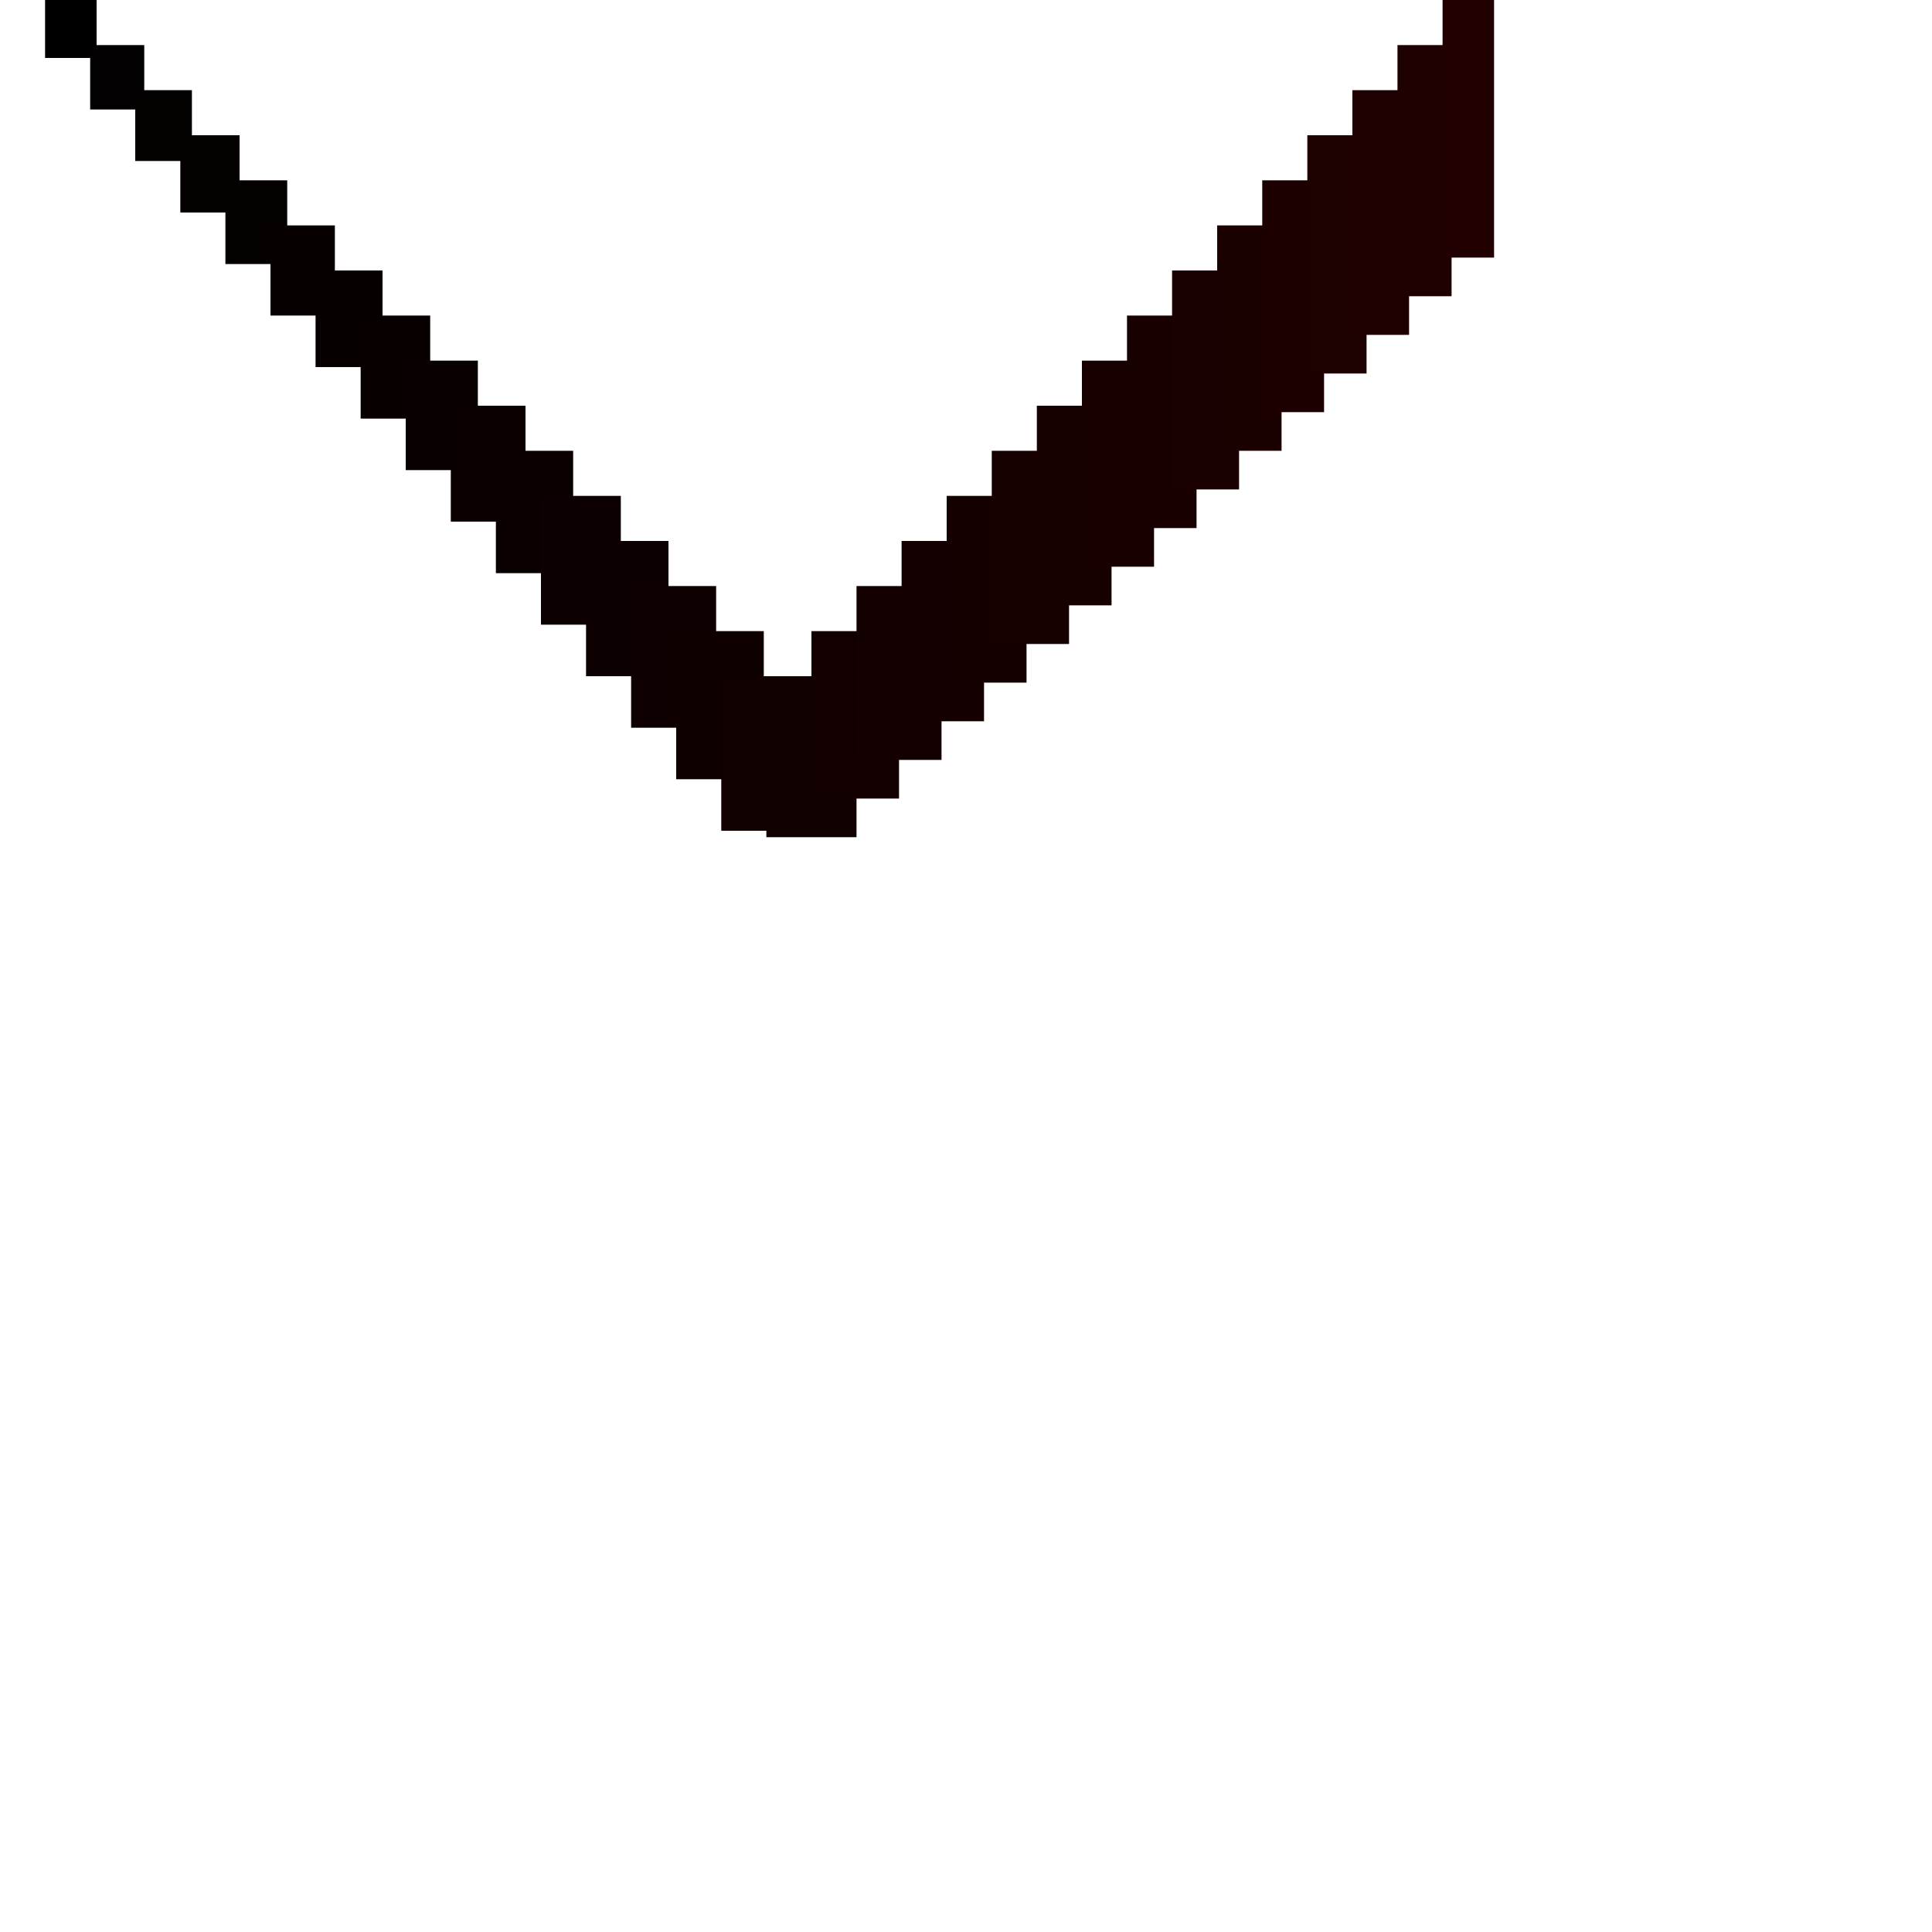
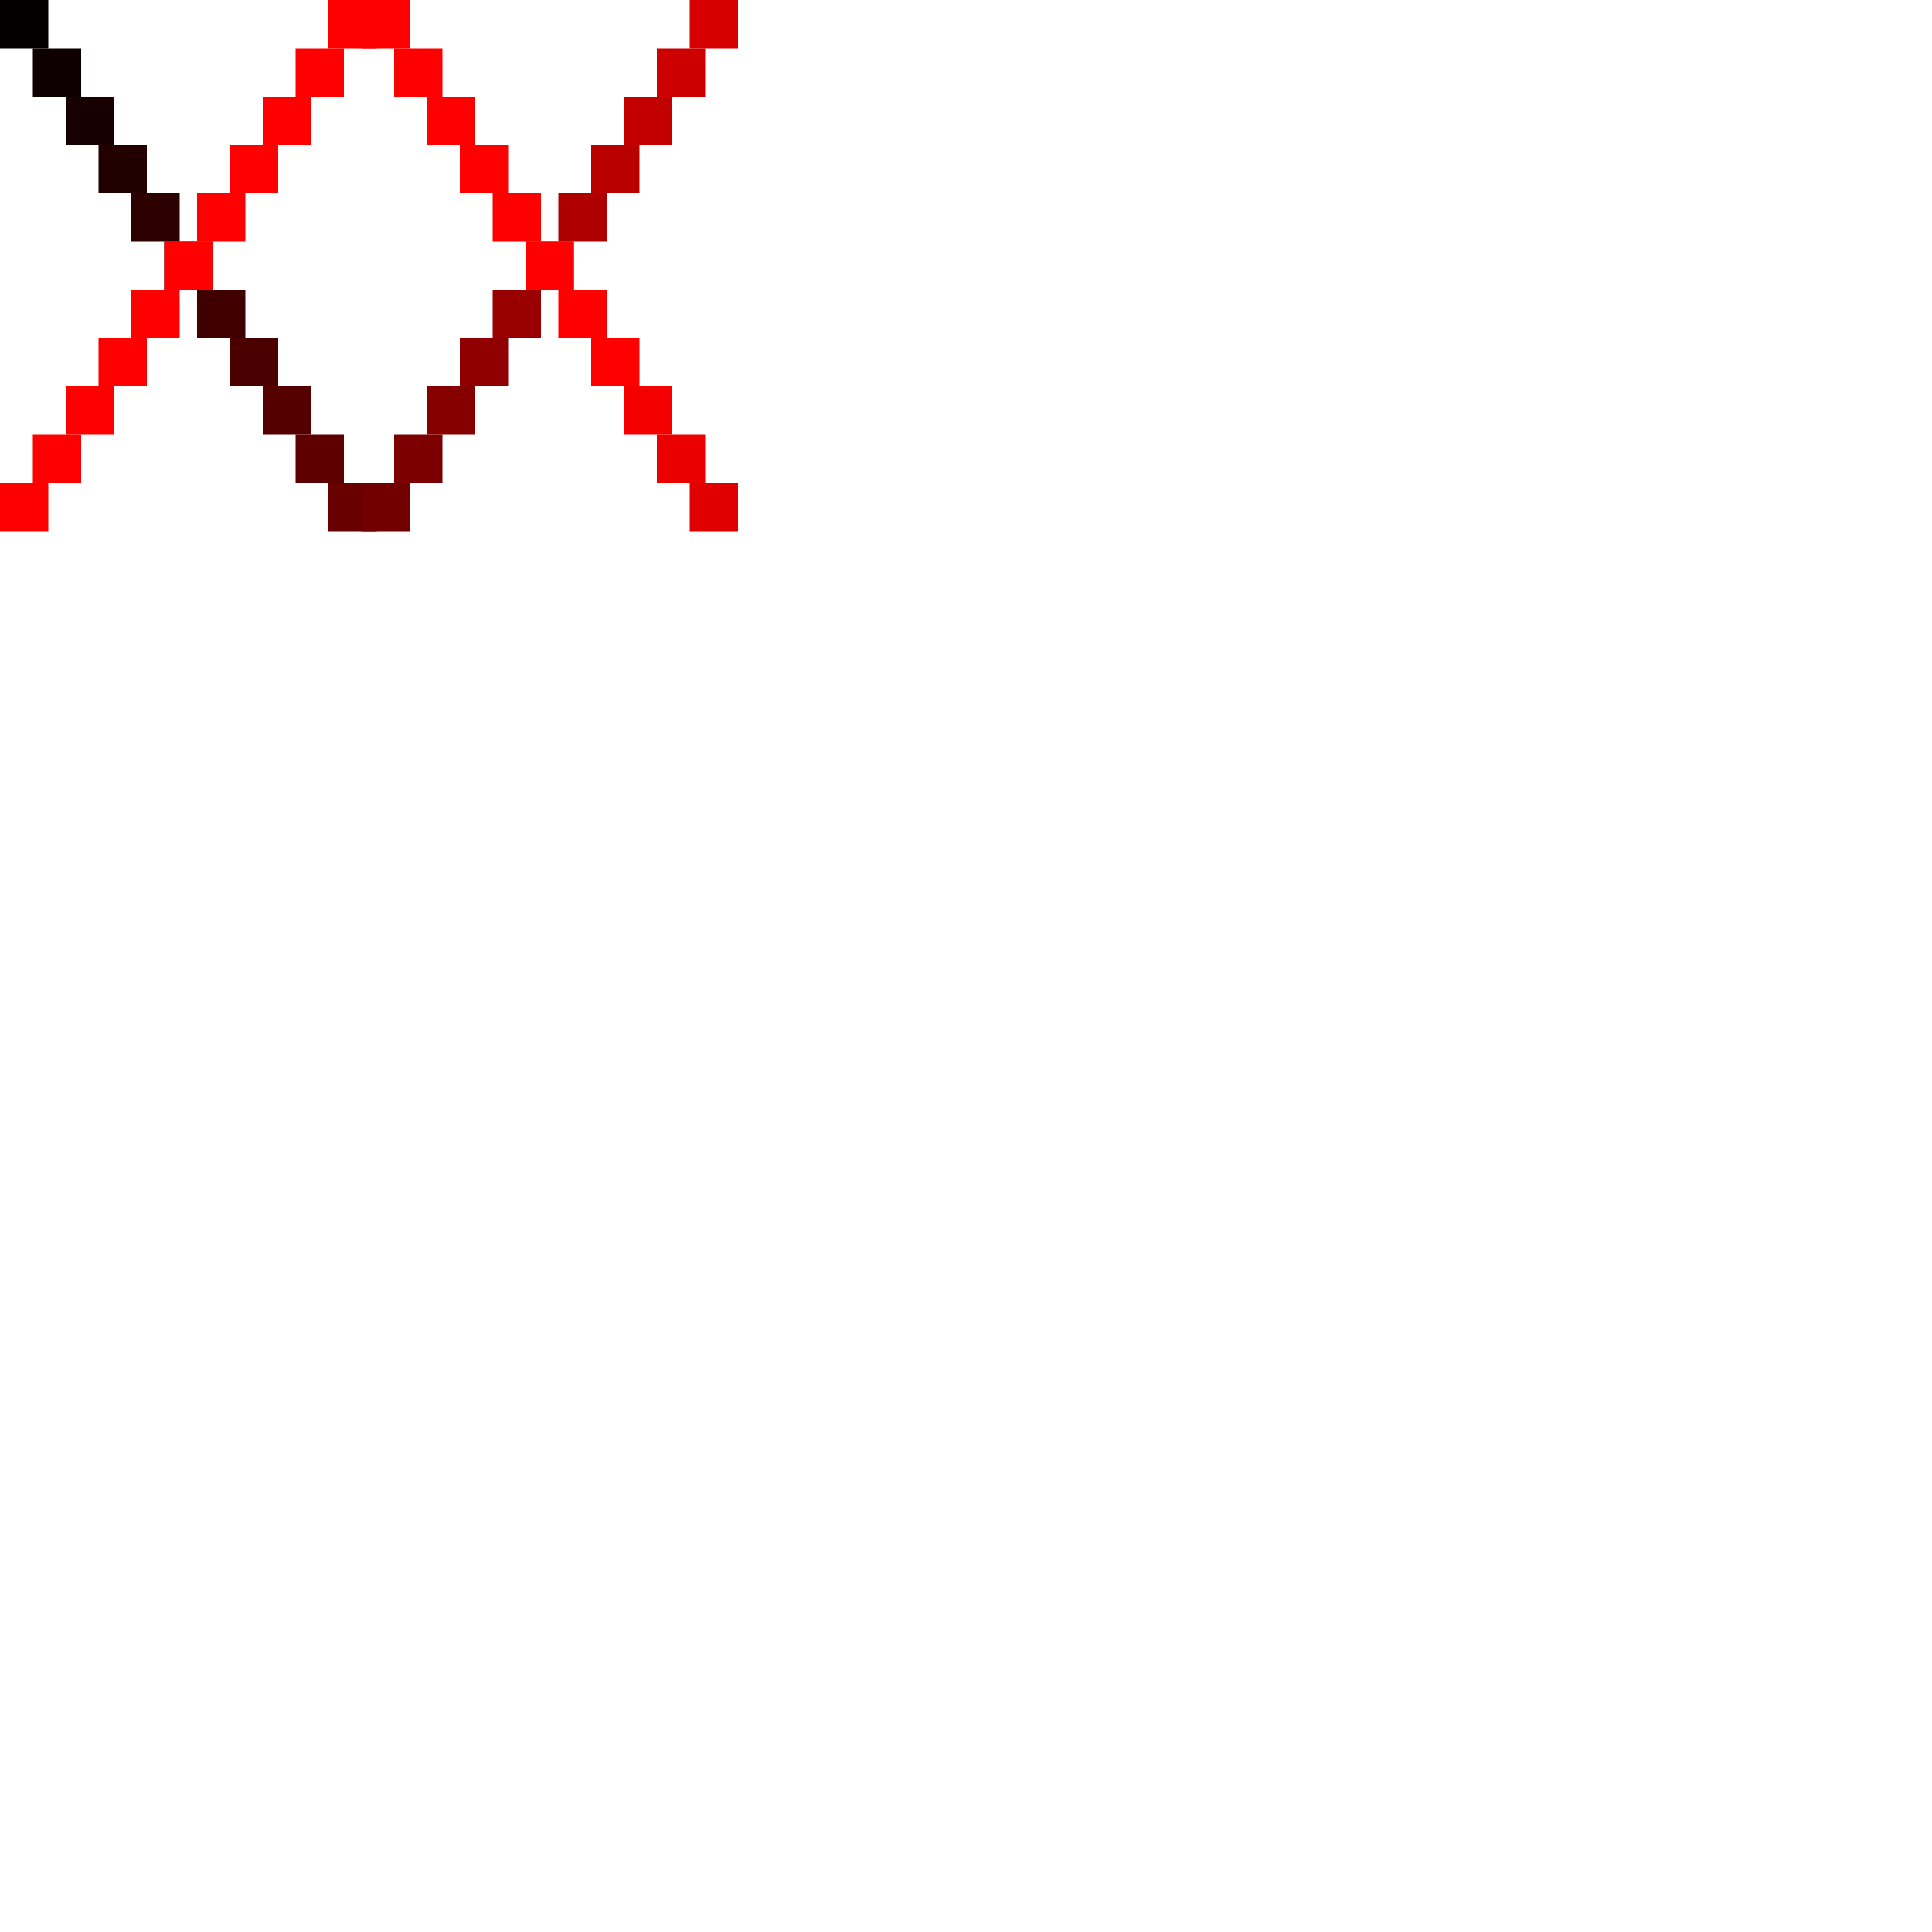
- <svg xmlns="http://www.w3.org/2000/svg" width="1500.00" height="1500.00">
-   <rect x="35.000" y="0.000" width="40.00" height="45.00" style="fill:rgb(1,0,0,1.0)" />
-   <rect x="70.000" y="35.000" width="42.00" height="50.00" style="fill:rgb(2,0,0,1.0)" />
-   <rect x="105.000" y="70.000" width="44.00" height="55.00" style="fill:rgb(3,0,0,1.0)" />
-   <rect x="140.000" y="105.000" width="46.00" height="60.00" style="fill:rgb(4,0,0,1.0)" />
-   <rect x="175.000" y="140.000" width="48.00" height="65.00" style="fill:rgb(5,0,0,1.0)" />
-   <rect x="210.000" y="175.000" width="50.00" height="70.00" style="fill:rgb(6,0,0,1.0)" />
-   <rect x="245.000" y="210.000" width="52.00" height="75.00" style="fill:rgb(7,0,0,1.0)" />
-   <rect x="280.000" y="245.000" width="54.00" height="80.00" style="fill:rgb(8,0,0,1.0)" />
-   <rect x="315.000" y="280.000" width="56.00" height="85.00" style="fill:rgb(9,0,0,1.0)" />
-   <rect x="350.000" y="315.000" width="58.00" height="90.00" style="fill:rgb(10,0,0,1.0)" />
-   <rect x="385.000" y="350.000" width="60.00" height="95.00" style="fill:rgb(11,0,0,1.0)" />
-   <rect x="420.000" y="385.000" width="62.00" height="100.00" style="fill:rgb(12,0,0,1.0)" />
-   <rect x="455.000" y="420.000" width="64.00" height="105.00" style="fill:rgb(13,0,0,1.0)" />
-   <rect x="490.000" y="455.000" width="66.00" height="110.00" style="fill:rgb(14,0,0,1.0)" />
-   <rect x="525.000" y="490.000" width="68.00" height="115.00" style="fill:rgb(15,0,0,1.0)" />
-   <rect x="560.000" y="525.000" width="70.00" height="120.00" style="fill:rgb(16,0,0,1.0)" />
-   <rect x="595.000" y="525.000" width="70.00" height="125.00" style="fill:rgb(17,0,0,1.0)" />
-   <rect x="630.000" y="490.000" width="68.00" height="130.00" style="fill:rgb(18,0,0,1.0)" />
-   <rect x="665.000" y="455.000" width="66.00" height="135.00" style="fill:rgb(19,0,0,1.0)" />
-   <rect x="700.000" y="420.000" width="64.00" height="140.00" style="fill:rgb(20,0,0,1.0)" />
-   <rect x="735.000" y="385.000" width="62.00" height="145.00" style="fill:rgb(21,0,0,1.0)" />
-   <rect x="770.000" y="350.000" width="60.00" height="150.00" style="fill:rgb(22,0,0,1.0)" />
-   <rect x="805.000" y="315.000" width="58.00" height="155.00" style="fill:rgb(23,0,0,1.0)" />
-   <rect x="840.000" y="280.000" width="56.00" height="160.00" style="fill:rgb(24,0,0,1.0)" />
-   <rect x="875.000" y="245.000" width="54.00" height="165.00" style="fill:rgb(25,0,0,1.0)" />
-   <rect x="910.000" y="210.000" width="52.00" height="170.00" style="fill:rgb(26,0,0,1.0)" />
-   <rect x="945.000" y="175.000" width="50.00" height="175.00" style="fill:rgb(27,0,0,1.0)" />
-   <rect x="980.000" y="140.000" width="48.00" height="180.00" style="fill:rgb(28,0,0,1.0)" />
-   <rect x="1015.000" y="105.000" width="46.00" height="185.00" style="fill:rgb(29,0,0,1.0)" />
-   <rect x="1050.000" y="70.000" width="44.00" height="190.00" style="fill:rgb(30,0,0,1.0)" />
-   <rect x="1085.000" y="35.000" width="42.00" height="195.00" style="fill:rgb(31,0,0,1.0)" />
-   <rect x="1120.000" y="0.000" width="40.00" height="200.00" style="fill:rgb(32,0,0,1.0)" />
+ <svg xmlns="http://www.w3.org/2000/svg" width="2000.00" height="2000.00">
+   <rect x="0.000" y="0.000" width="50.00" height="50.00" style="fill:rgb(5,0,0,1.0)" />
+   <rect x="34.000" y="50.000" width="50.00" height="50.00" style="fill:rgb(15,0,0,1.0)" />
+   <rect x="68.000" y="100.000" width="50.00" height="50.00" style="fill:rgb(25,0,0,1.0)" />
+   <rect x="102.000" y="150.000" width="50.00" height="50.00" style="fill:rgb(35,0,0,1.0)" />
+   <rect x="136.000" y="200.000" width="50.00" height="50.00" style="fill:rgb(45,0,0,1.0)" />
+   <rect x="170.000" y="250.000" width="50.00" height="50.00" style="fill:rgb(55,0,0,1.0)" />
+   <rect x="204.000" y="300.000" width="50.00" height="50.00" style="fill:rgb(65,0,0,1.0)" />
+   <rect x="238.000" y="350.000" width="50.00" height="50.00" style="fill:rgb(75,0,0,1.0)" />
+   <rect x="272.000" y="400.000" width="50.00" height="50.00" style="fill:rgb(85,0,0,1.0)" />
+   <rect x="306.000" y="450.000" width="50.00" height="50.00" style="fill:rgb(95,0,0,1.0)" />
+   <rect x="340.000" y="500.000" width="50.00" height="50.00" style="fill:rgb(105,0,0,1.0)" />
+   <rect x="374.000" y="500.000" width="50.00" height="50.00" style="fill:rgb(115,0,0,1.0)" />
+   <rect x="408.000" y="450.000" width="50.00" height="50.00" style="fill:rgb(125,0,0,1.0)" />
+   <rect x="442.000" y="400.000" width="50.00" height="50.00" style="fill:rgb(135,0,0,1.0)" />
+   <rect x="476.000" y="350.000" width="50.00" height="50.00" style="fill:rgb(145,0,0,1.0)" />
+   <rect x="510.000" y="300.000" width="50.00" height="50.00" style="fill:rgb(155,0,0,1.0)" />
+   <rect x="544.000" y="250.000" width="50.00" height="50.00" style="fill:rgb(165,0,0,1.0)" />
+   <rect x="578.000" y="200.000" width="50.00" height="50.00" style="fill:rgb(175,0,0,1.0)" />
+   <rect x="612.000" y="150.000" width="50.00" height="50.00" style="fill:rgb(185,0,0,1.0)" />
+   <rect x="646.000" y="100.000" width="50.00" height="50.00" style="fill:rgb(195,0,0,1.0)" />
+   <rect x="680.000" y="50.000" width="50.00" height="50.00" style="fill:rgb(205,0,0,1.0)" />
+   <rect x="714.000" y="0.000" width="50.00" height="50.00" style="fill:rgb(215,0,0,1.0)" />
+   <rect x="714.000" y="500.000" width="50.00" height="50.00" style="fill:rgb(225,0,0,1.0)" />
+   <rect x="680.000" y="450.000" width="50.00" height="50.00" style="fill:rgb(235,0,0,1.0)" />
+   <rect x="646.000" y="400.000" width="50.00" height="50.00" style="fill:rgb(245,0,0,1.0)" />
+   <rect x="612.000" y="350.000" width="50.00" height="50.00" style="fill:rgb(255,0,0,1.0)" />
+   <rect x="578.000" y="300.000" width="50.00" height="50.00" style="fill:rgb(255,0,0,1.0)" />
+   <rect x="544.000" y="250.000" width="50.00" height="50.00" style="fill:rgb(255,0,0,1.0)" />
+   <rect x="510.000" y="200.000" width="50.00" height="50.00" style="fill:rgb(255,0,0,1.0)" />
+   <rect x="476.000" y="150.000" width="50.00" height="50.00" style="fill:rgb(255,0,0,1.0)" />
+   <rect x="442.000" y="100.000" width="50.00" height="50.00" style="fill:rgb(255,0,0,1.0)" />
+   <rect x="408.000" y="50.000" width="50.00" height="50.00" style="fill:rgb(255,0,0,1.0)" />
+   <rect x="374.000" y="0.000" width="50.00" height="50.00" style="fill:rgb(255,0,0,1.0)" />
+   <rect x="340.000" y="0.000" width="50.00" height="50.00" style="fill:rgb(255,0,0,1.0)" />
+   <rect x="306.000" y="50.000" width="50.00" height="50.00" style="fill:rgb(255,0,0,1.0)" />
+   <rect x="272.000" y="100.000" width="50.00" height="50.00" style="fill:rgb(255,0,0,1.0)" />
+   <rect x="238.000" y="150.000" width="50.00" height="50.00" style="fill:rgb(255,0,0,1.0)" />
+   <rect x="204.000" y="200.000" width="50.00" height="50.00" style="fill:rgb(255,0,0,1.0)" />
+   <rect x="170.000" y="250.000" width="50.00" height="50.00" style="fill:rgb(255,0,0,1.0)" />
+   <rect x="136.000" y="300.000" width="50.00" height="50.00" style="fill:rgb(255,0,0,1.0)" />
+   <rect x="102.000" y="350.000" width="50.00" height="50.00" style="fill:rgb(255,0,0,1.0)" />
+   <rect x="68.000" y="400.000" width="50.00" height="50.00" style="fill:rgb(255,0,0,1.0)" />
+   <rect x="34.000" y="450.000" width="50.00" height="50.00" style="fill:rgb(255,0,0,1.0)" />
+   <rect x="0.000" y="500.000" width="50.00" height="50.00" style="fill:rgb(255,0,0,1.0)" />
</svg>
